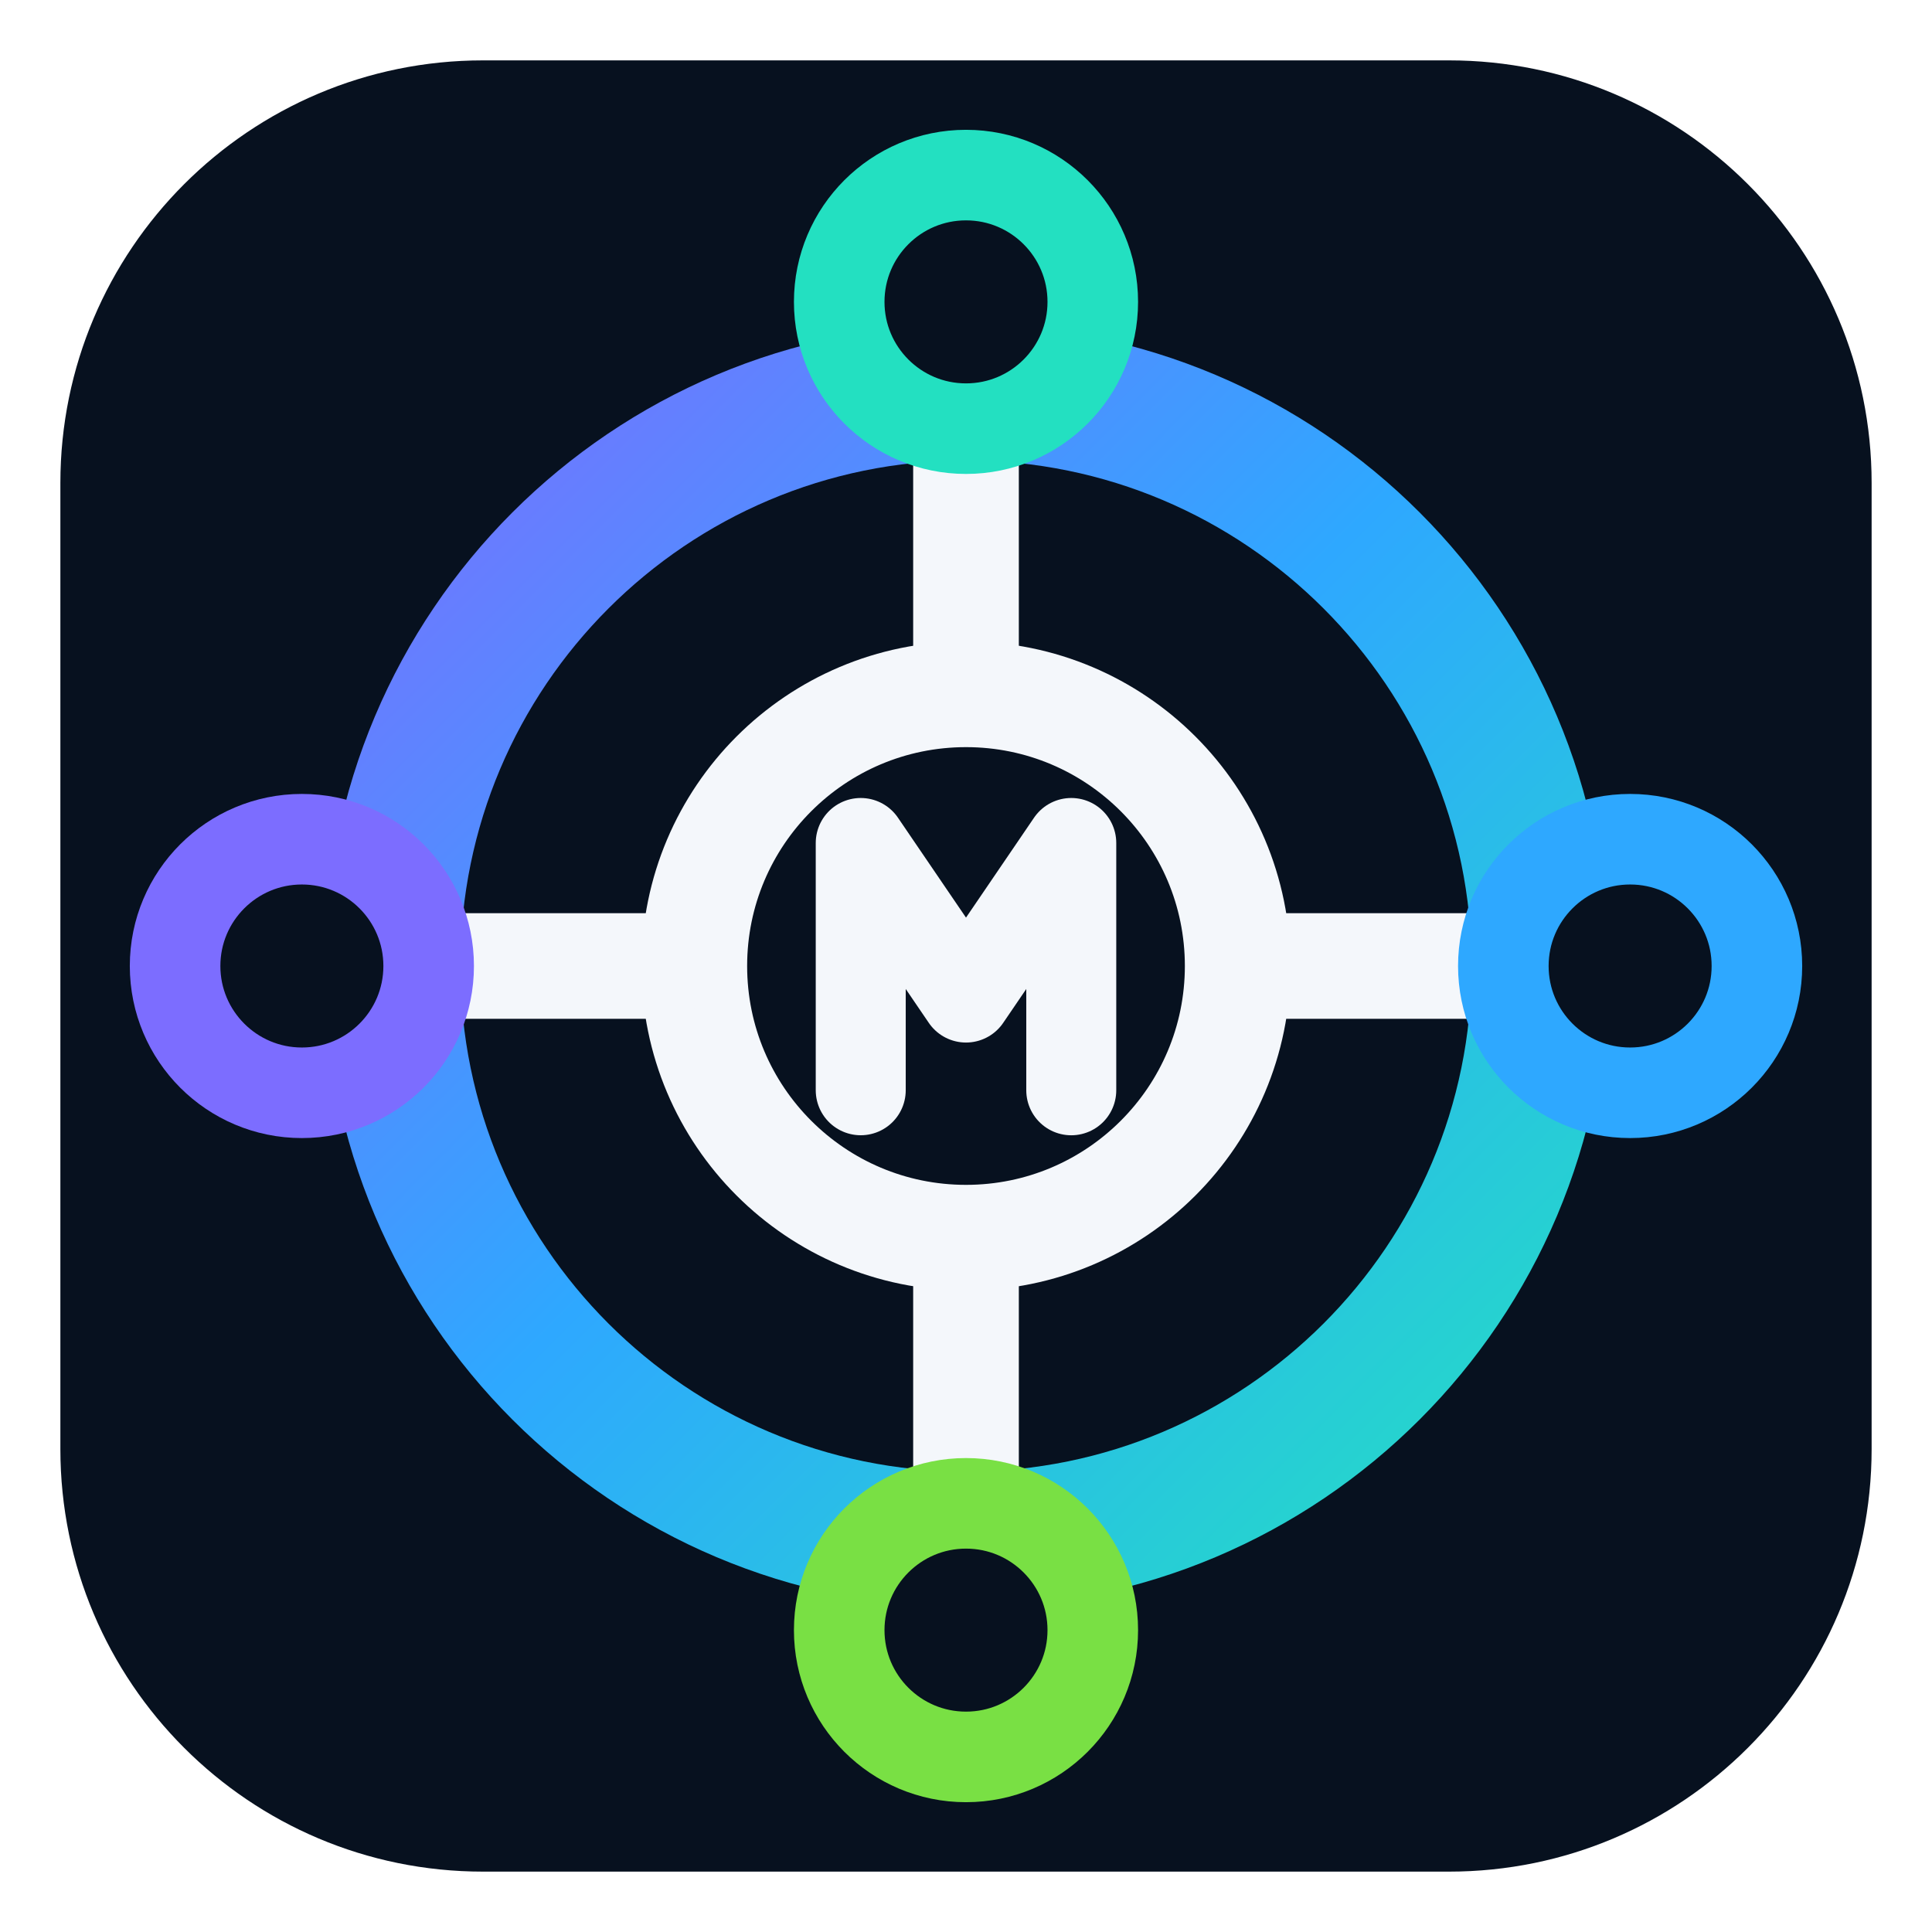
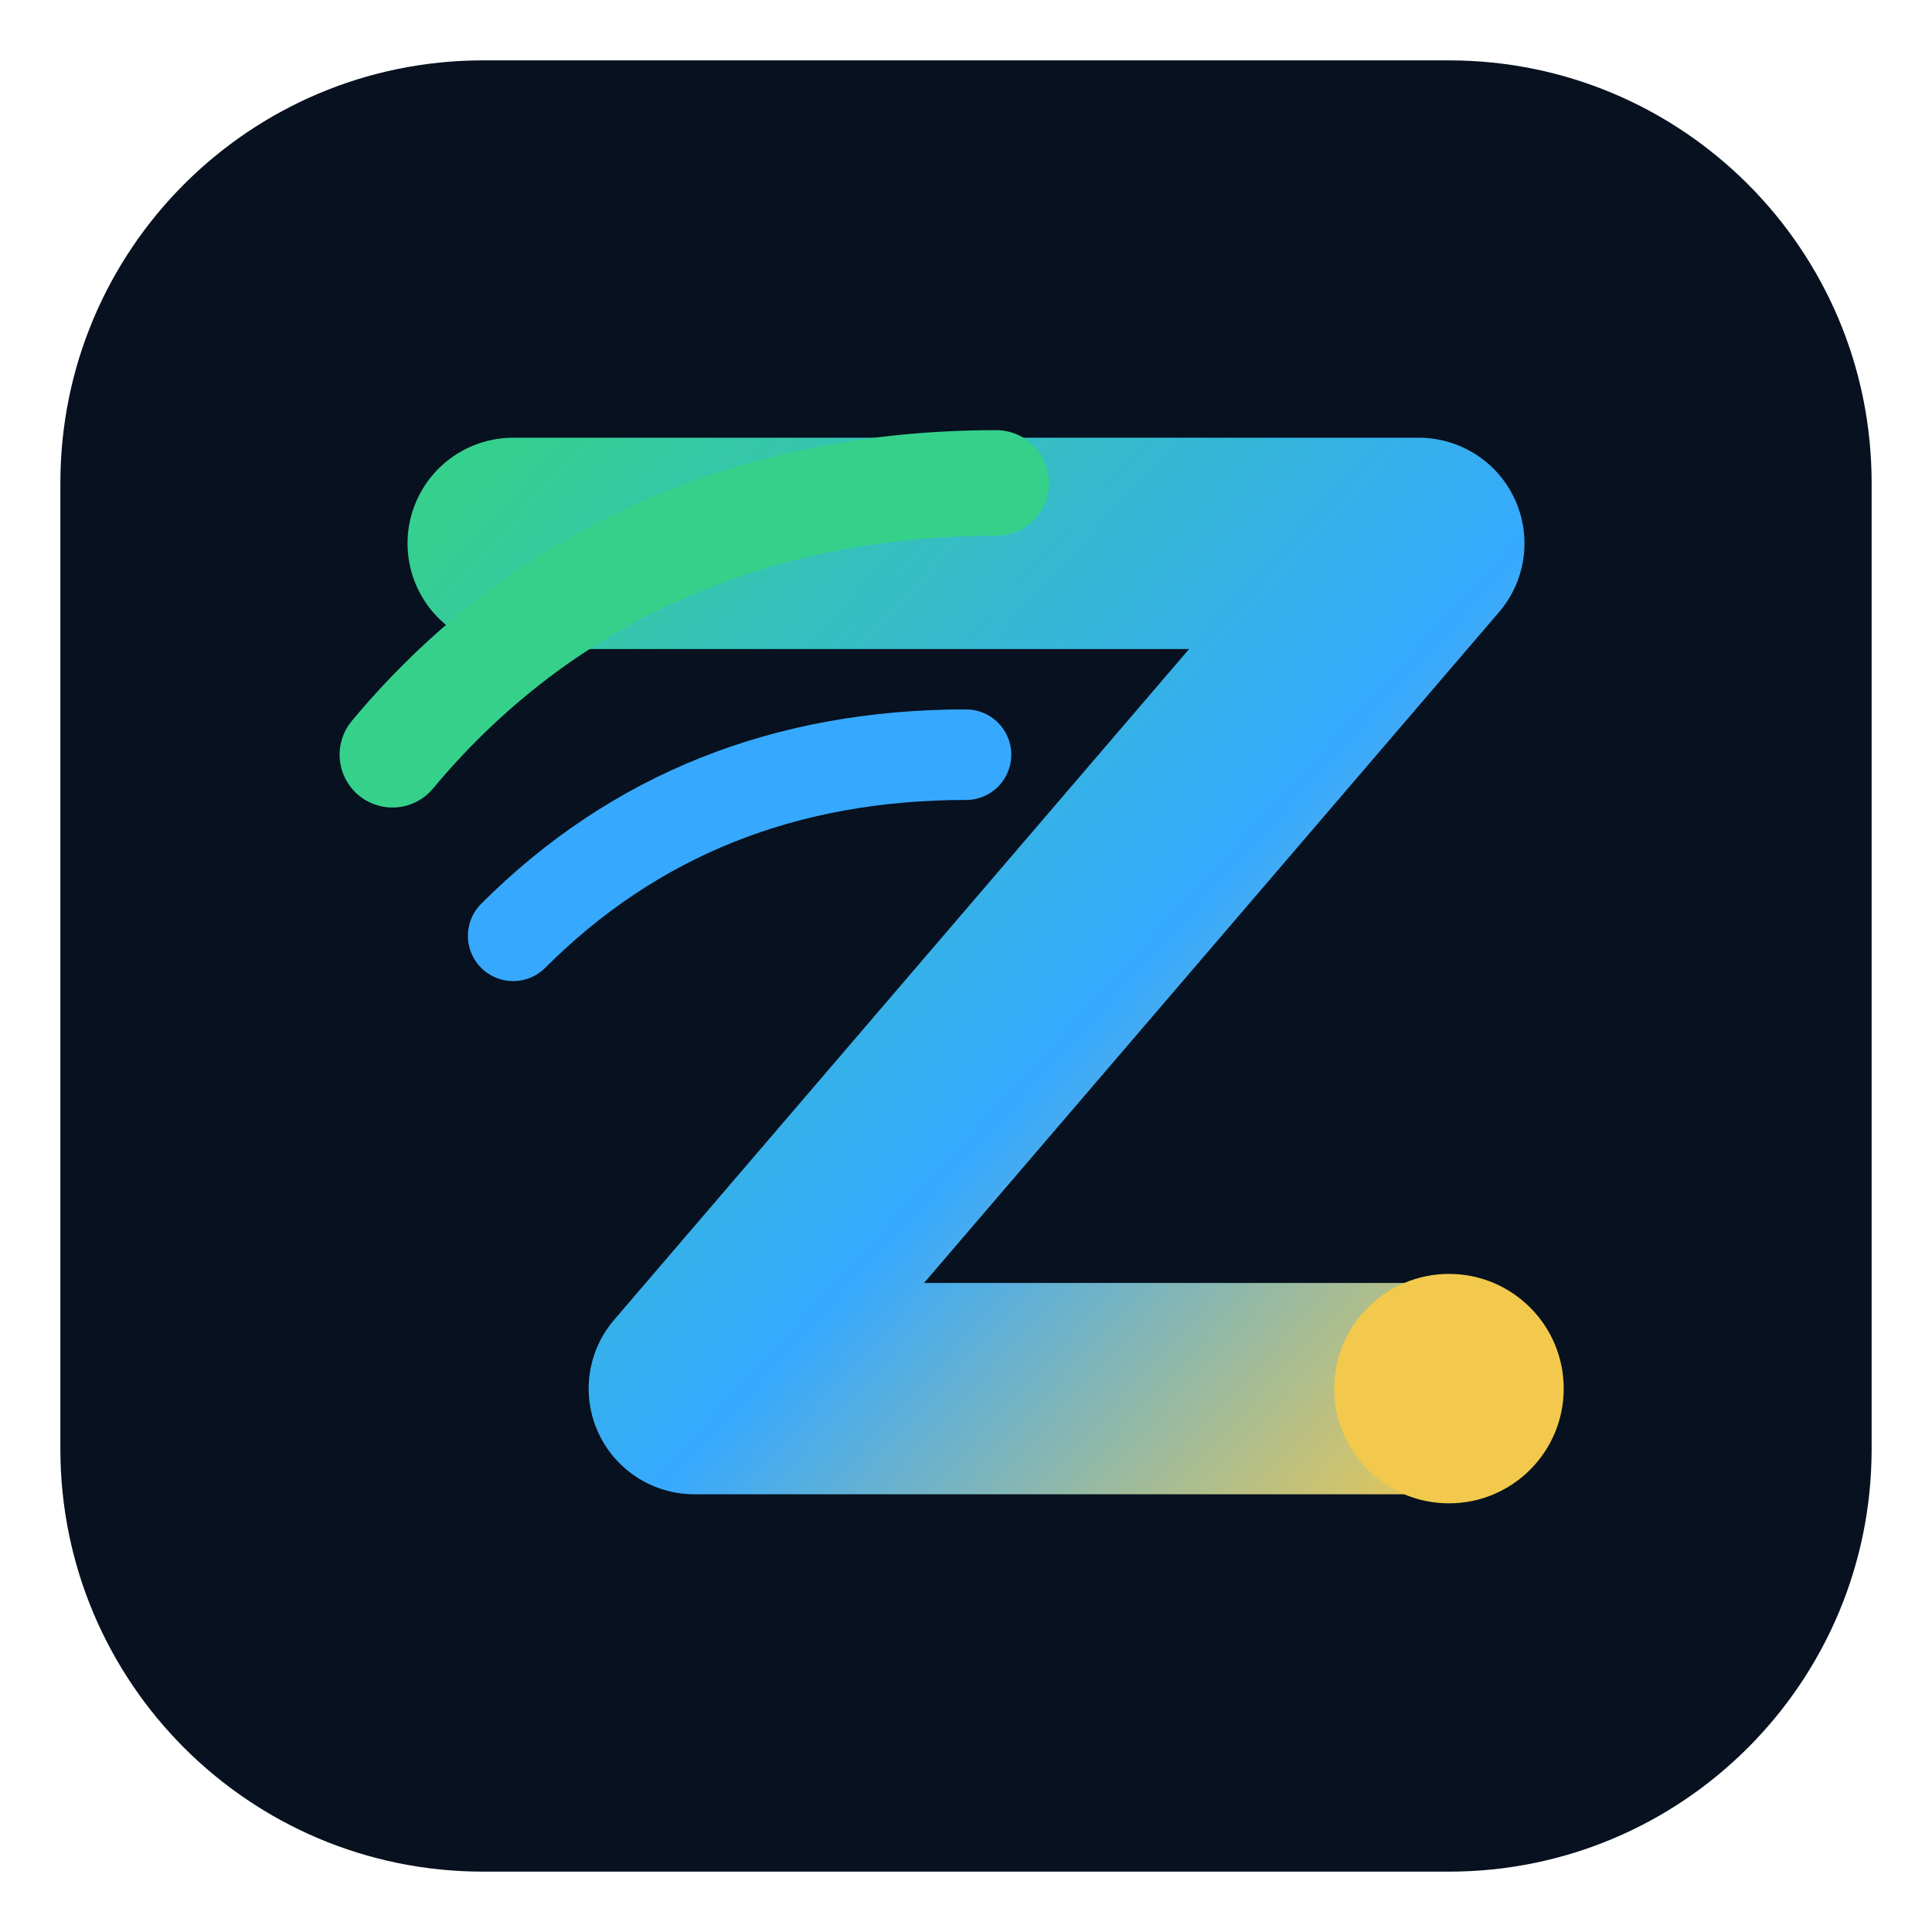
- <svg xmlns="http://www.w3.org/2000/svg" width="64" height="64" viewBox="0 0 64 64" fill="none" role="img" aria-labelledby="title desc" version="1.1" id="svg10">
-   <defs id="defs3">
-     <linearGradient id="favRing" x1="12" y1="12" x2="52" y2="52" gradientUnits="userSpaceOnUse">
-       <stop stop-color="#7C6DFF" id="stop1" />
-       <stop offset="0.48" stop-color="#2EA8FF" id="stop2" />
-       <stop offset="1" stop-color="#23E0C1" id="stop3" />
+ <svg xmlns="http://www.w3.org/2000/svg" width="64" height="64" viewBox="0 0 64 64" fill="none" role="img" aria-labelledby="title desc">
+   <defs>
+     <linearGradient id="z" x1="14" y1="16" x2="50" y2="49" gradientUnits="userSpaceOnUse">
+       <stop stop-color="#35D18B" />
+       <stop offset="0.58" stop-color="#36A9FF" />
+       <stop offset="1" stop-color="#F2C94C" />
    </linearGradient>
  </defs>
-   <rect x="2" y="2" width="60" height="60" rx="14" fill="#07111F" id="rect3" />
-   <circle cx="32" cy="32" r="19" stroke="url(#favRing)" stroke-width="4.5" stroke-linecap="round" id="circle3" />
-   <circle cx="32" cy="32" r="9" stroke="#F4F7FB" stroke-width="3.5" id="circle4" />
-   <line x1="32" y1="11" x2="32" y2="22" stroke="#F4F7FB" stroke-width="3.5" stroke-linecap="round" id="line4" />
-   <line x1="42" y1="32" x2="53" y2="32" stroke="#F4F7FB" stroke-width="3.5" stroke-linecap="round" id="line5" />
-   <line x1="32" y1="42" x2="32" y2="53" stroke="#F4F7FB" stroke-width="3.5" stroke-linecap="round" id="line6" />
-   <line x1="11" y1="32" x2="22" y2="32" stroke="#F4F7FB" stroke-width="3.5" stroke-linecap="round" id="line7" />
-   <circle cx="32" cy="10" r="4.2" fill="#07111F" stroke="#23E0C1" stroke-width="3" id="circle7" />
-   <circle cx="54" cy="32" r="4.2" fill="#07111F" stroke="#2EA8FF" stroke-width="3" id="circle8" />
-   <circle cx="32" cy="54" r="4.2" fill="#07111F" stroke="#79E044" stroke-width="3" id="circle9" />
-   <circle cx="10" cy="32" r="4.2" fill="#07111F" stroke="#7C6DFF" stroke-width="3" id="circle10" />
-   <path d="M 28.513,36.116 V 27.925 L 32,33.045 l 3.487,-5.12 v 8.192" stroke="#f4f7fb" stroke-width="2.981" stroke-linecap="round" stroke-linejoin="round" id="path10" />
+   <rect x="2" y="2" width="60" height="60" rx="14" fill="#07111F" />
+   <path d="M17 18H47L23 46H48" stroke="url(#z)" stroke-width="7" stroke-linecap="round" stroke-linejoin="round" />
+   <path d="M13 25C18 19 25 16 33 16" stroke="#35D18B" stroke-width="3.5" stroke-linecap="round" />
+   <path d="M17 31C21 27 26 25 32 25" stroke="#36A9FF" stroke-width="3" stroke-linecap="round" />
+   <circle cx="48" cy="46" r="3.8" fill="#F2C94C" />
</svg>
